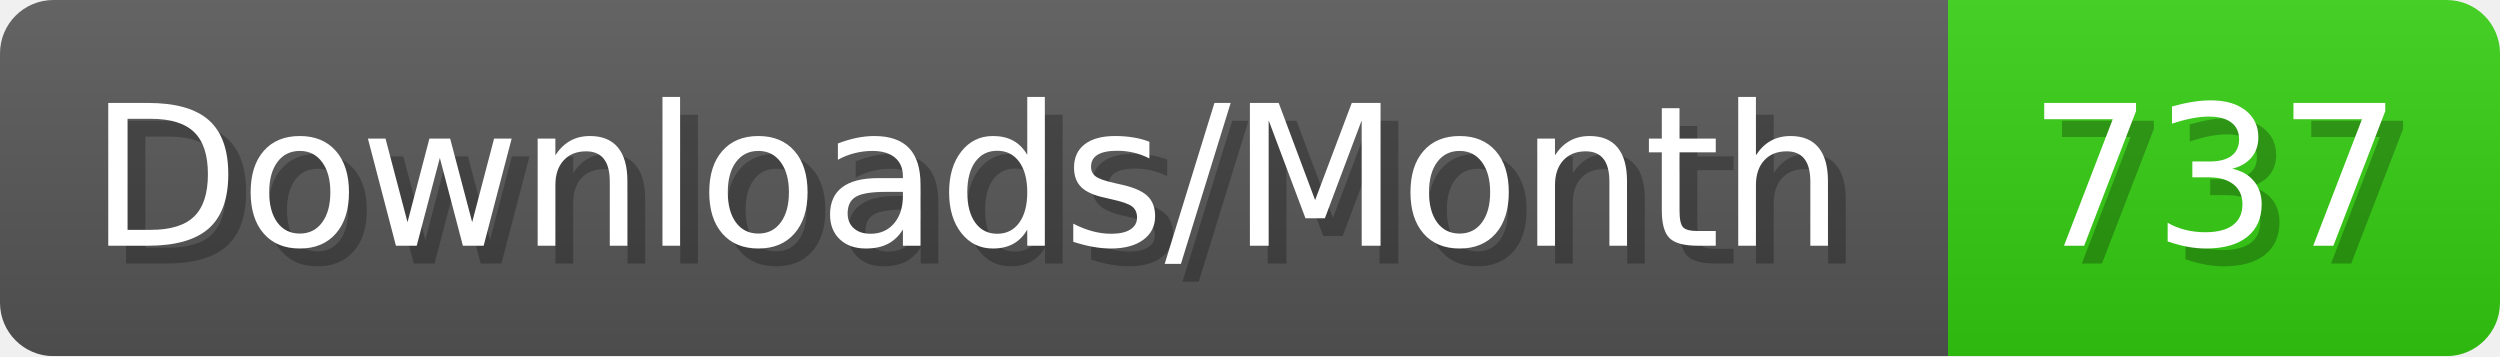
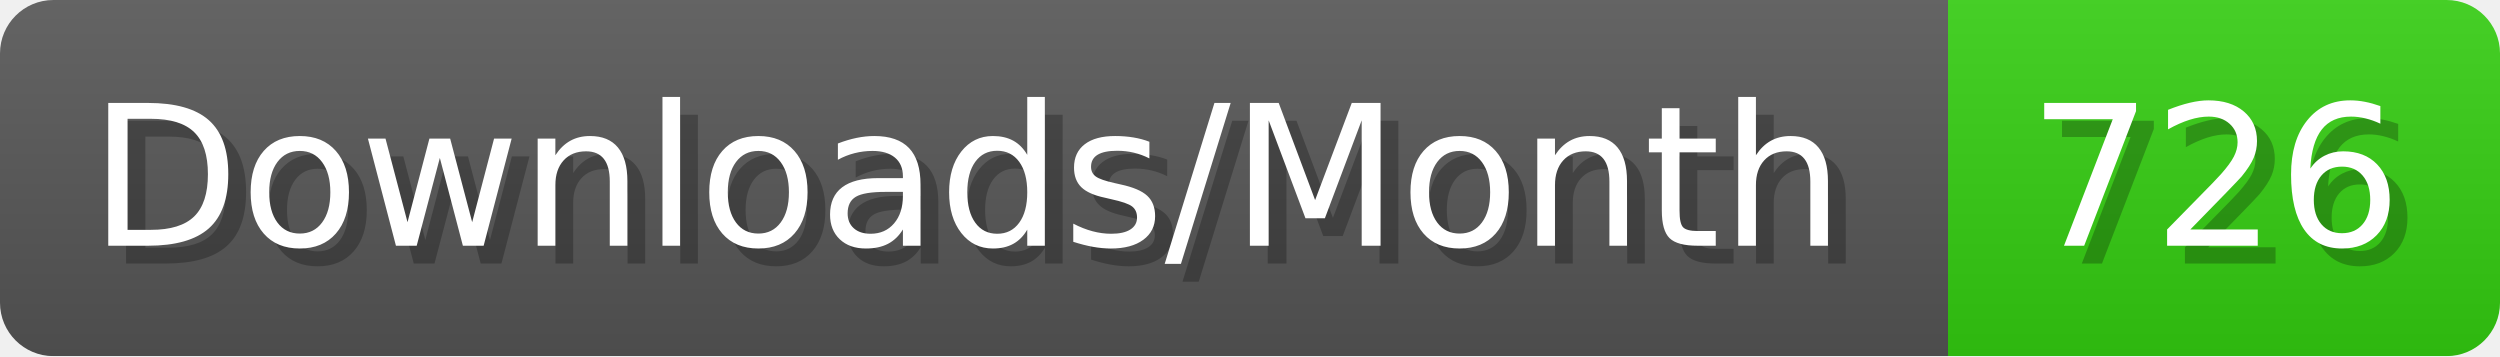
- <svg xmlns="http://www.w3.org/2000/svg" width="140.4" height="20" viewBox="0 0 1404 200" role="img" aria-label="Downloads/Month: 737">
+ <svg xmlns="http://www.w3.org/2000/svg" width="140.4" height="20" viewBox="0 0 1404 200" role="img" aria-label="Downloads/Month: 726">
  <linearGradient id="YlXUI" x2="0" y2="100%">
    <stop offset="0" stop-opacity=".1" stop-color="#EEE" />
    <stop offset="1" stop-opacity=".1" />
  </linearGradient>
  <mask id="JHhop">
    <rect width="1404" height="200" rx="30" fill="#FFF" />
  </mask>
  <g mask="url(#JHhop)">
    <rect width="1094" height="200" fill="#555" />
    <rect width="310" height="200" fill="#3C1" x="1094" />
    <rect width="1404" height="200" fill="url(#YlXUI)" />
  </g>
  <g aria-hidden="true" fill="#fff" text-anchor="start" font-family="Verdana,DejaVu Sans,sans-serif" font-size="110">
    <text x="60" y="148" textLength="994" fill="#000" opacity="0.25">Downloads/Month</text>
    <text x="50" y="138" textLength="994">Downloads/Month</text>
-     <text x="1149" y="148" textLength="210" fill="#000" opacity="0.25">737</text>
-     <text x="1139" y="138" textLength="210">737</text>
+     <text x="1149" y="148" textLength="210" fill="#000" opacity="0.25">726</text>
+     <text x="1139" y="138" textLength="210">726</text>
  </g>
</svg>
